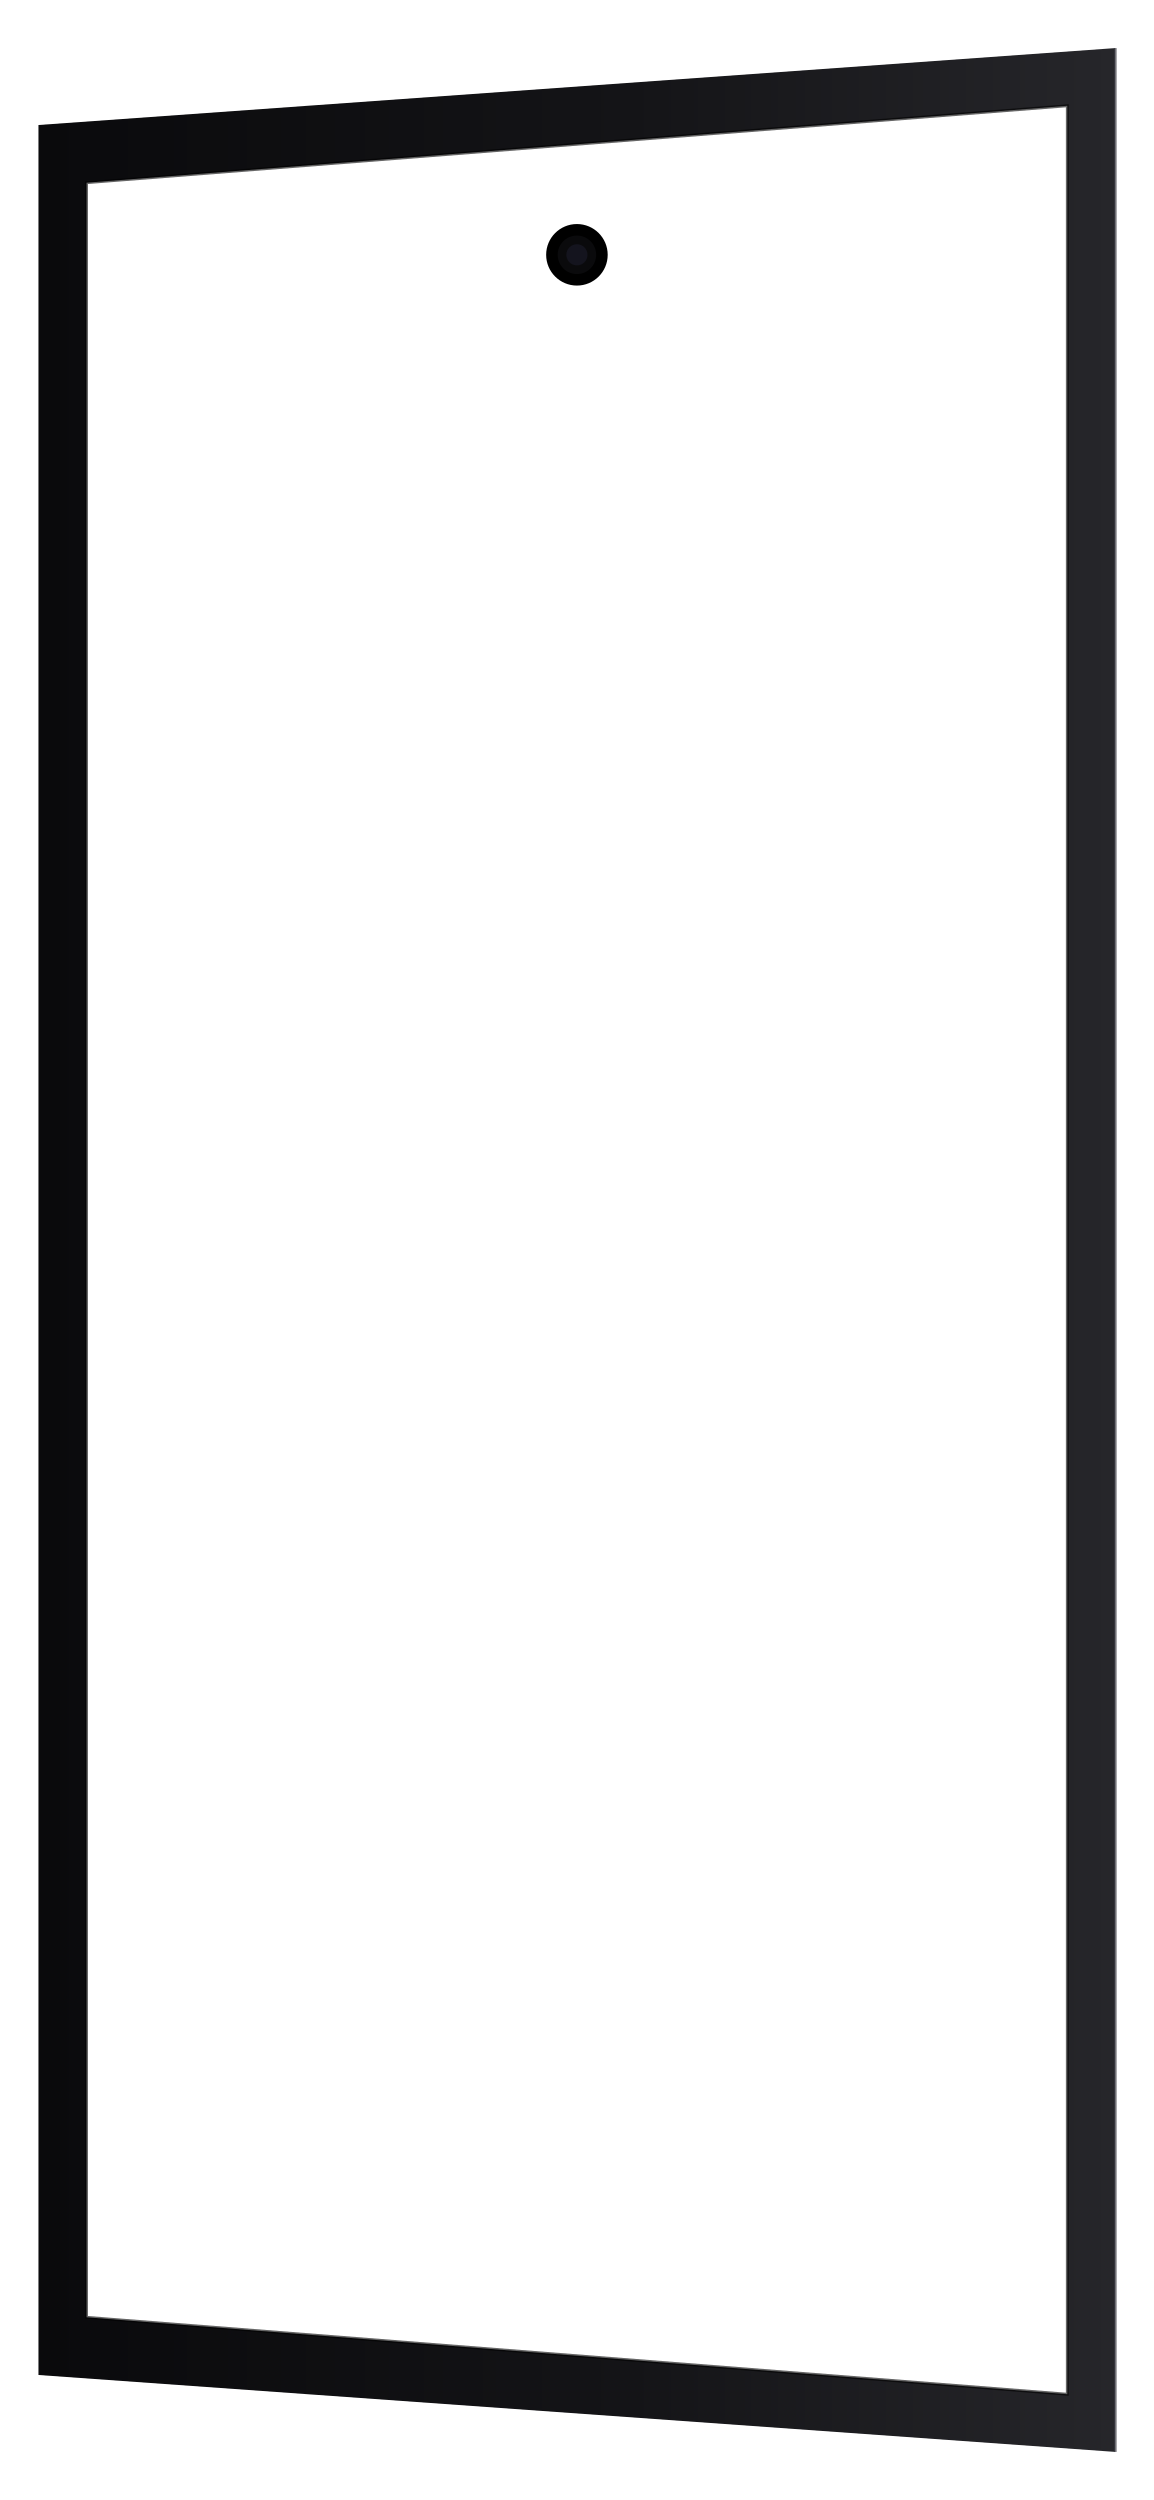
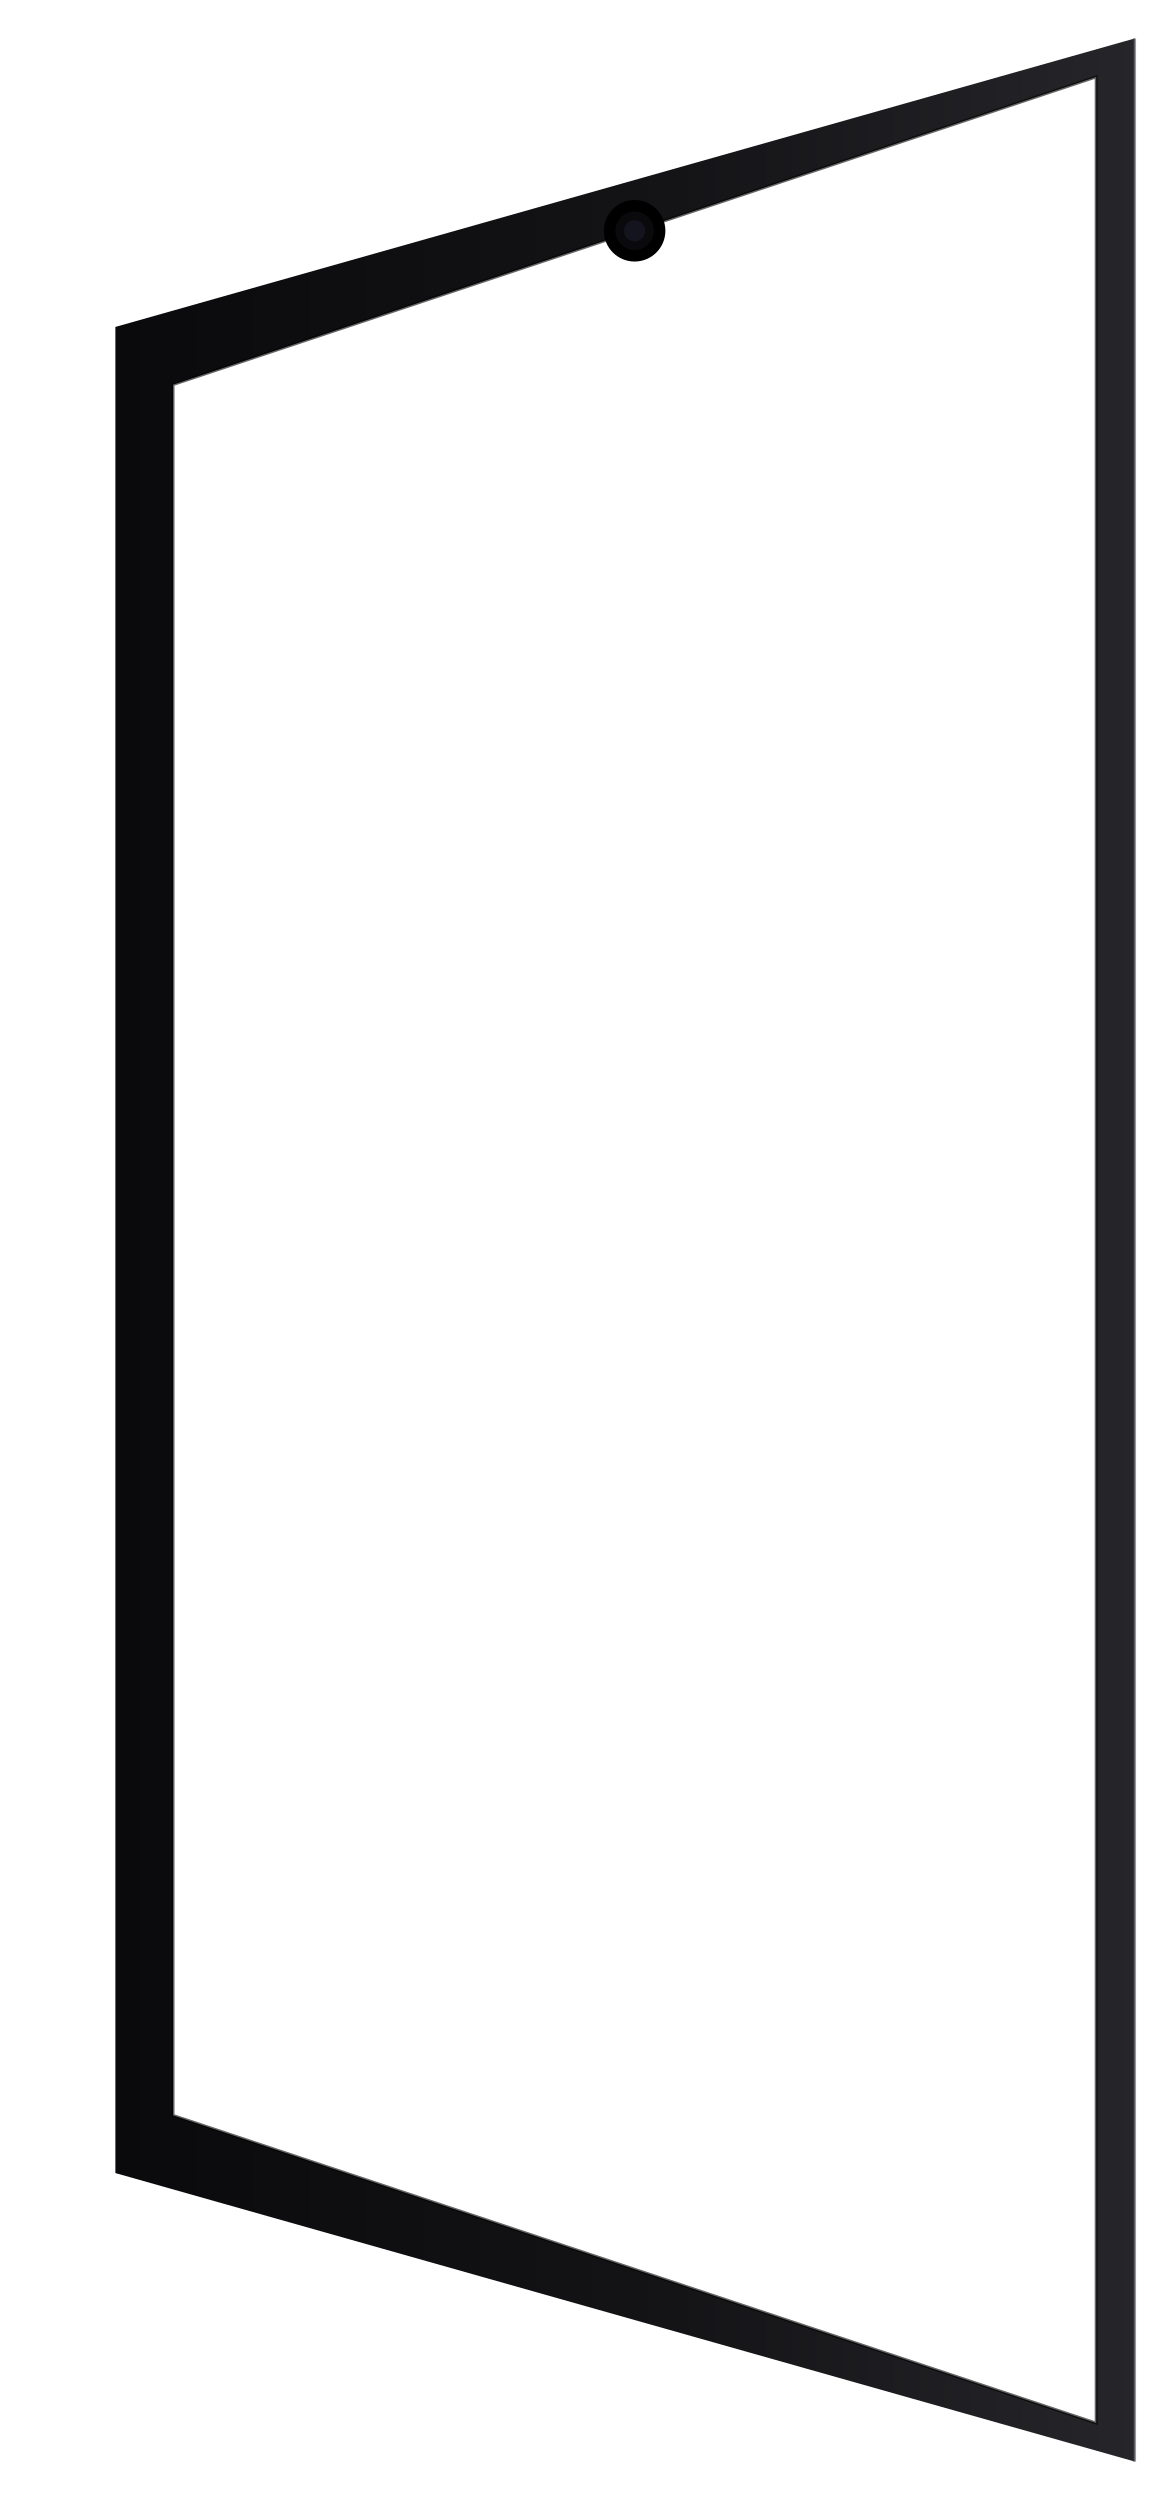
<svg xmlns="http://www.w3.org/2000/svg" width="1200" height="2600" viewBox="0 0 1200 2600">
  <defs>
    <linearGradient id="androidBezelTilt" x1="0%" y1="0%" x2="100%" y2="0%">
      <stop offset="0%" stop-color="#0a0a0c" />
      <stop offset="55%" stop-color="#141417" />
      <stop offset="100%" stop-color="#26262a" />
    </linearGradient>
  </defs>
-   <path fill-rule="evenodd" fill="url(#androidBezelTilt)" d="M 40 130            L 1160 50            L 1160 2550            L 40 2470            Z            M 90 190            L 1110 110            L 1110 2490            L 90 2410            Z" />
-   <polyline points="1160,50 1160,2550" stroke="#404048" stroke-width="3" opacity="0.55" fill="none" />
-   <path d="M 90 190 L 1110 110 L 1110 2490 L 90 2410 Z" fill="none" stroke="#000000" stroke-width="3" opacity="0.6" />
-   <circle cx="600" cy="265" r="32" fill="#000000" />
-   <circle cx="600" cy="265" r="20" fill="#0a0a0c" />
-   <circle cx="600" cy="265" r="11" fill="#1a1a2a" opacity="0.6" />
+   <path fill-rule="evenodd" fill="url(#androidBezelTilt)" d="M 120 340            L 1180  40            L 1180 2560            L 120 2260            Z            M 180 400            L 1140  80            L 1140 2520            L 180 2200            Z" />
+   <polyline points="1180,40 1180,2560" stroke="#404048" stroke-width="3" opacity="0.55" fill="none" />
+   <path d="M 180 400 L 1140 80 L 1140 2520 L 180 2200 Z" fill="none" stroke="#000000" stroke-width="3" opacity="0.6" />
+   <circle cx="660" cy="240" r="32" fill="#000000" />
+   <circle cx="660" cy="240" r="20" fill="#0a0a0c" />
+   <circle cx="660" cy="240" r="11" fill="#1a1a2a" opacity="0.6" />
</svg>
